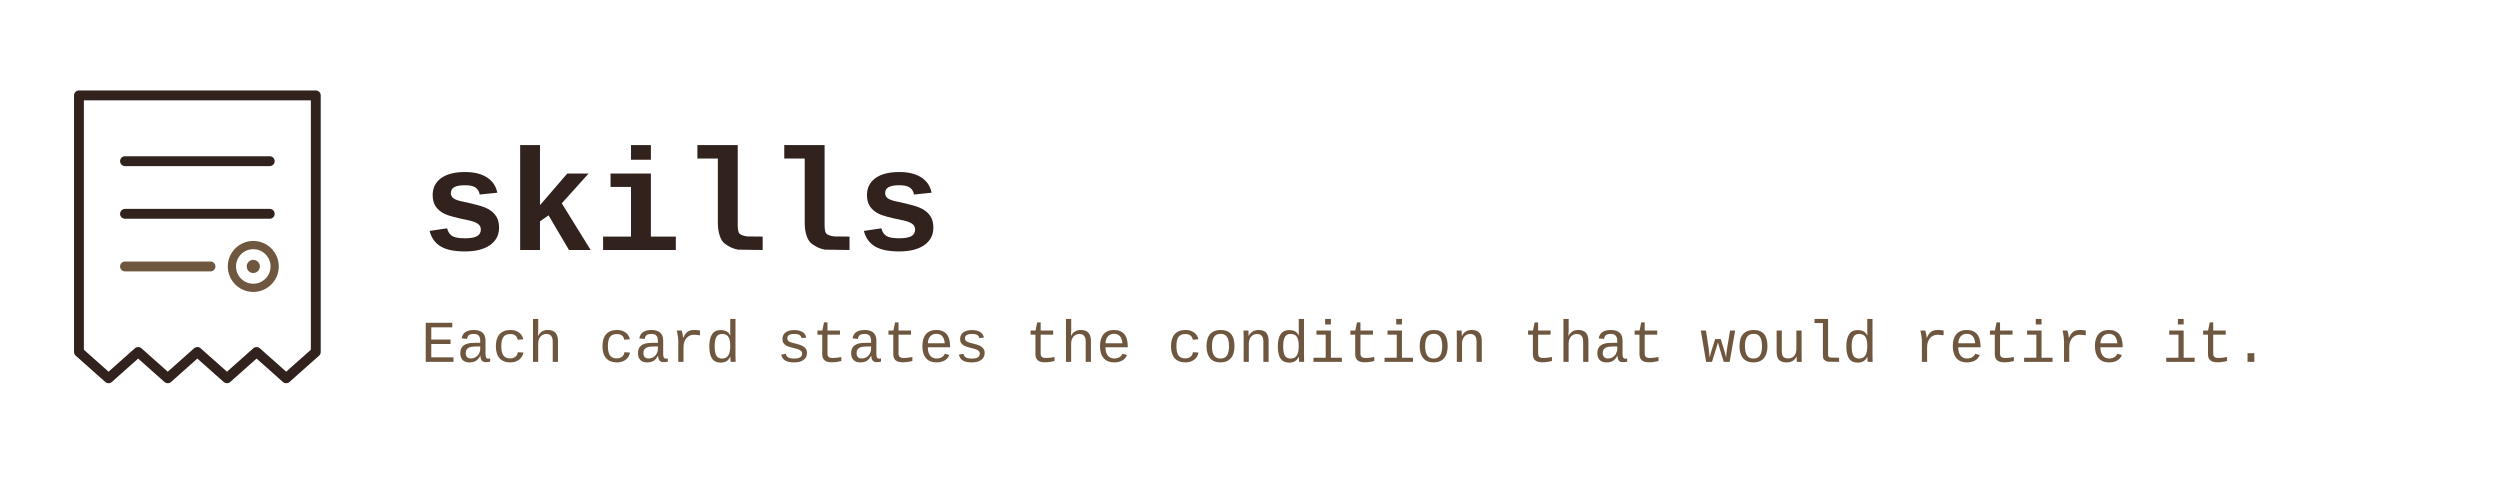
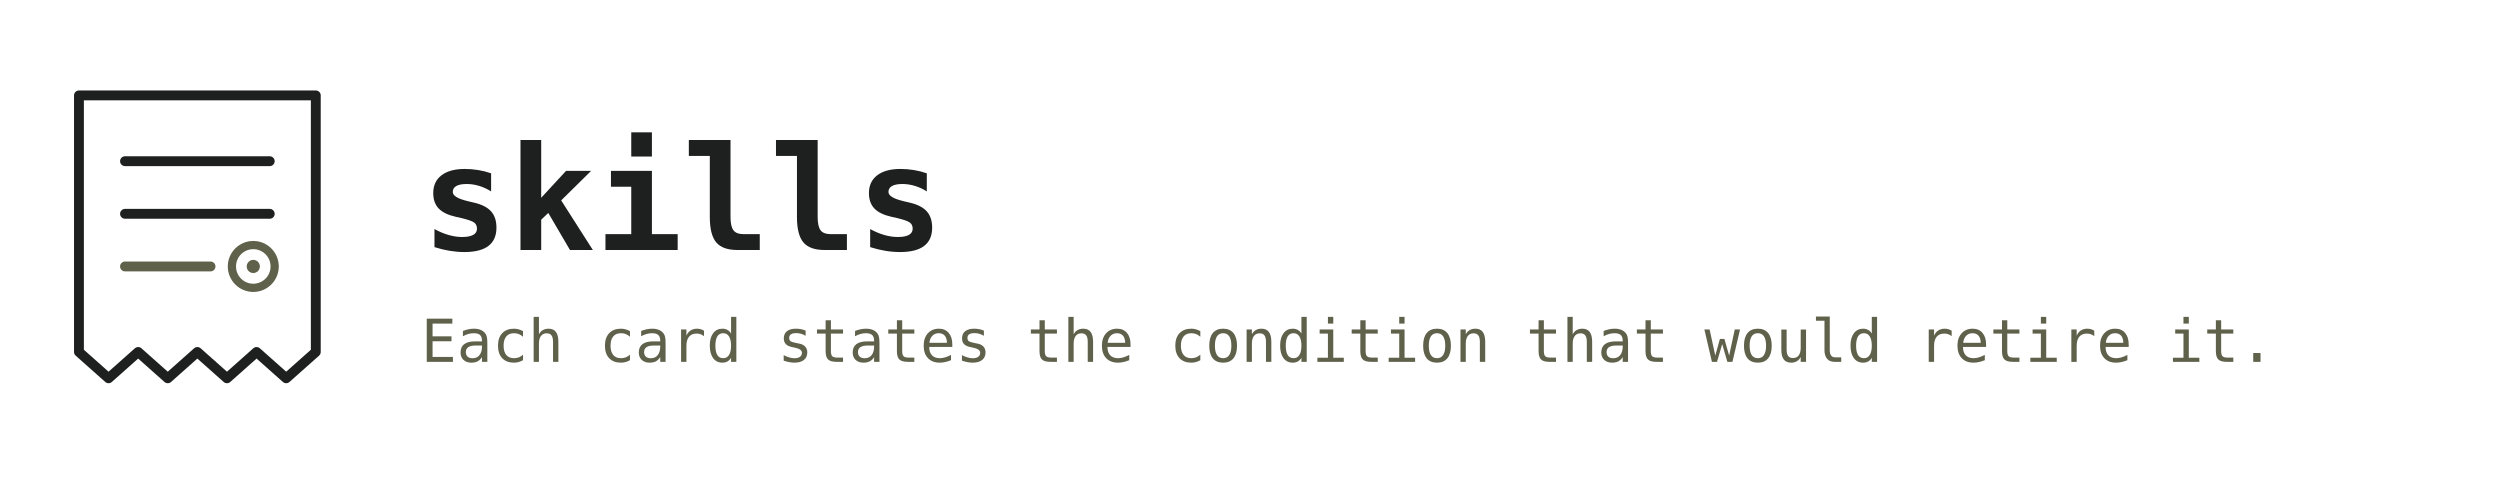
<svg xmlns="http://www.w3.org/2000/svg" width="760" height="150" viewBox="0 0 760 150" role="img" aria-label="skills. Each card states the condition that would retire it.">
  <style>
-     .mono { font-family: ui-monospace, SFMono-Regular, Menlo, Consolas, "Liberation Mono", monospace; }
+     .mono { font-family: "IBM Plex Mono", ui-monospace, "Cascadia Mono", Consolas, monospace; }
  </style>
  <g transform="translate(24,25)">
-     <path d="M0 4 h72 v78 l-9 8 -9 -8 -9 8 -9 -8 -9 8 -9 -8 -9 8 -9 -8 z" fill="none" stroke="#31221e" stroke-width="3" stroke-linejoin="round" />
-     <line x1="14" y1="24" x2="58" y2="24" stroke="#31221e" stroke-width="3" stroke-linecap="round" />
-     <line x1="14" y1="40" x2="58" y2="40" stroke="#31221e" stroke-width="3" stroke-linecap="round" />
-     <line x1="14" y1="56" x2="40" y2="56" stroke="#6f573f" stroke-width="3" stroke-linecap="round" />
-     <circle cx="53" cy="56" r="6.5" fill="none" stroke="#6f573f" stroke-width="2.5" />
-     <circle cx="53" cy="56" r="2" fill="#6f573f" />
+     <path d="M0 4 h72 v78 l-9 8 -9 -8 -9 8 -9 -8 -9 8 -9 -8 -9 8 -9 -8 z" fill="none" stroke="#1e2020" stroke-width="3" stroke-linejoin="round" />
+     <line x1="14" y1="24" x2="58" y2="24" stroke="#1e2020" stroke-width="3" stroke-linecap="round" />
+     <line x1="14" y1="40" x2="58" y2="40" stroke="#1e2020" stroke-width="3" stroke-linecap="round" />
+     <line x1="14" y1="56" x2="40" y2="56" stroke="#5f614a" stroke-width="3" stroke-linecap="round" />
+     <circle cx="53" cy="56" r="6.5" fill="none" stroke="#5f614a" stroke-width="2.5" />
+     <circle cx="53" cy="56" r="2" fill="#5f614a" />
  </g>
-   <text x="128" y="76" class="mono" font-size="44" font-weight="700" fill="#31221e">skills</text>
-   <text x="128" y="110" class="mono" font-size="18" fill="#6f573f">Each card states the condition that would retire it.</text>
+   <text x="128" y="76" class="mono" font-size="44" font-weight="700" fill="#1e2020">skills</text>
+   <text x="128" y="110" class="mono" font-size="18" fill="#5f614a">Each card states the condition that would retire it.</text>
</svg>
